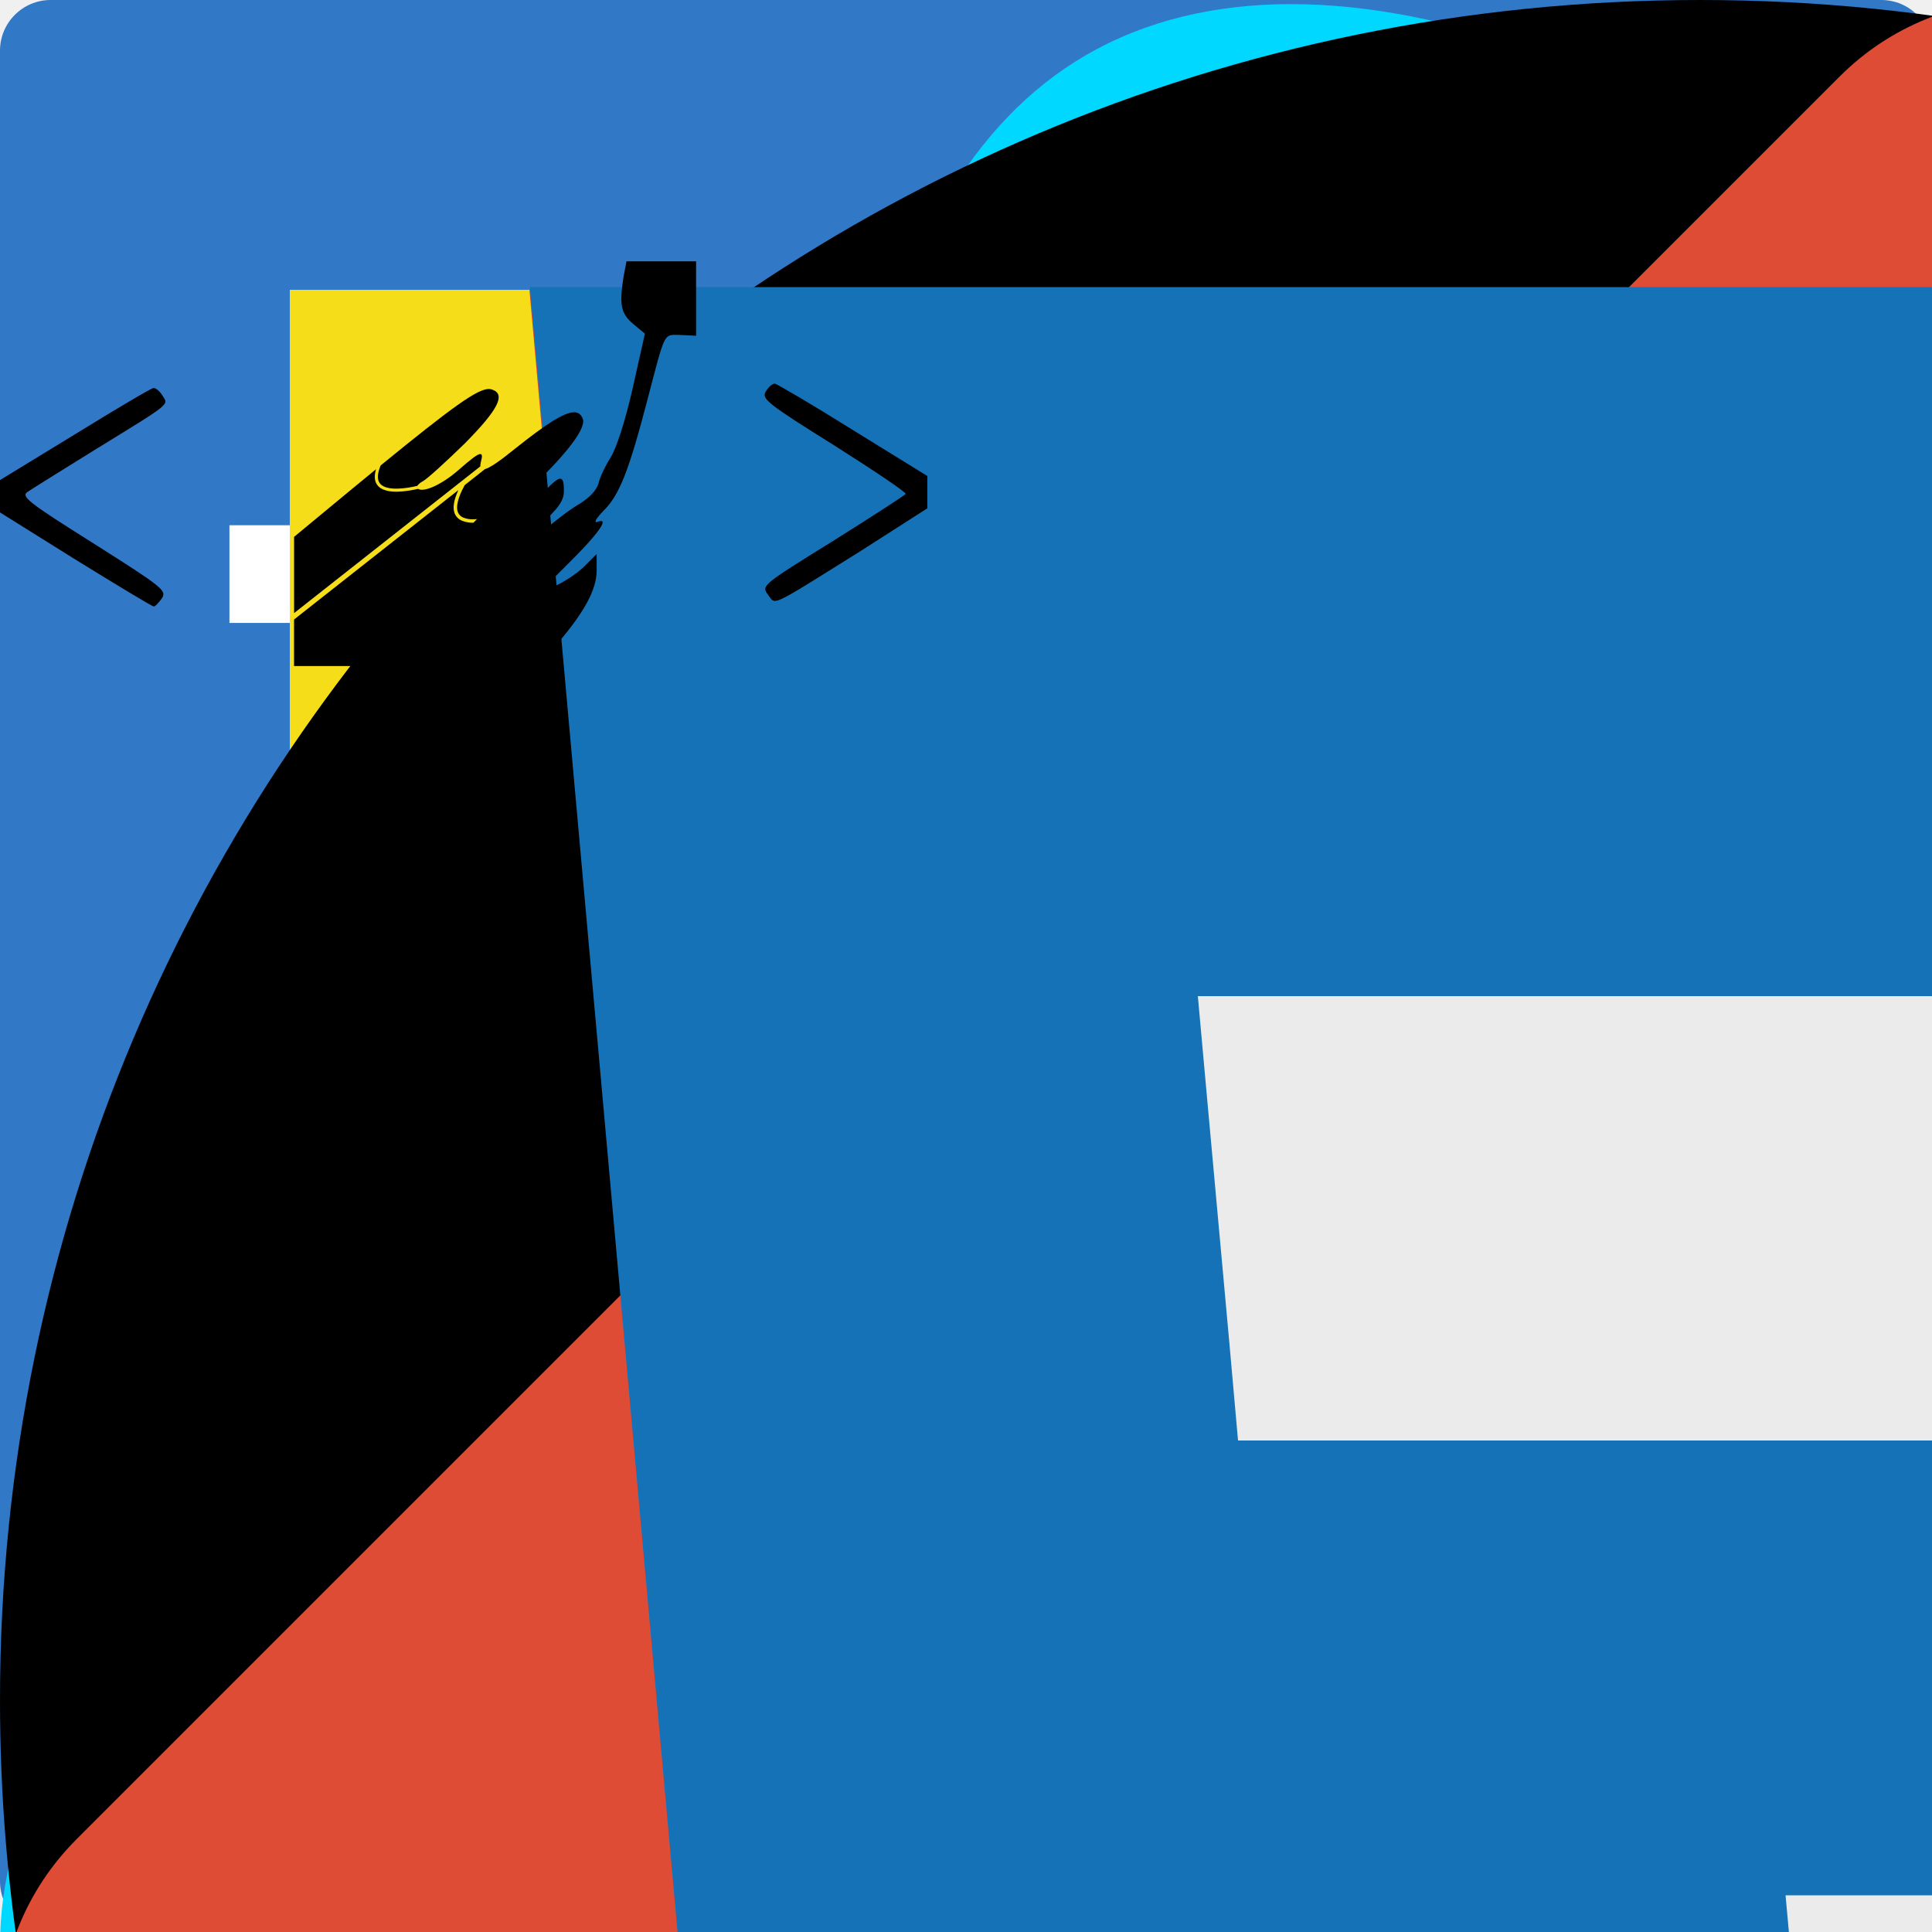
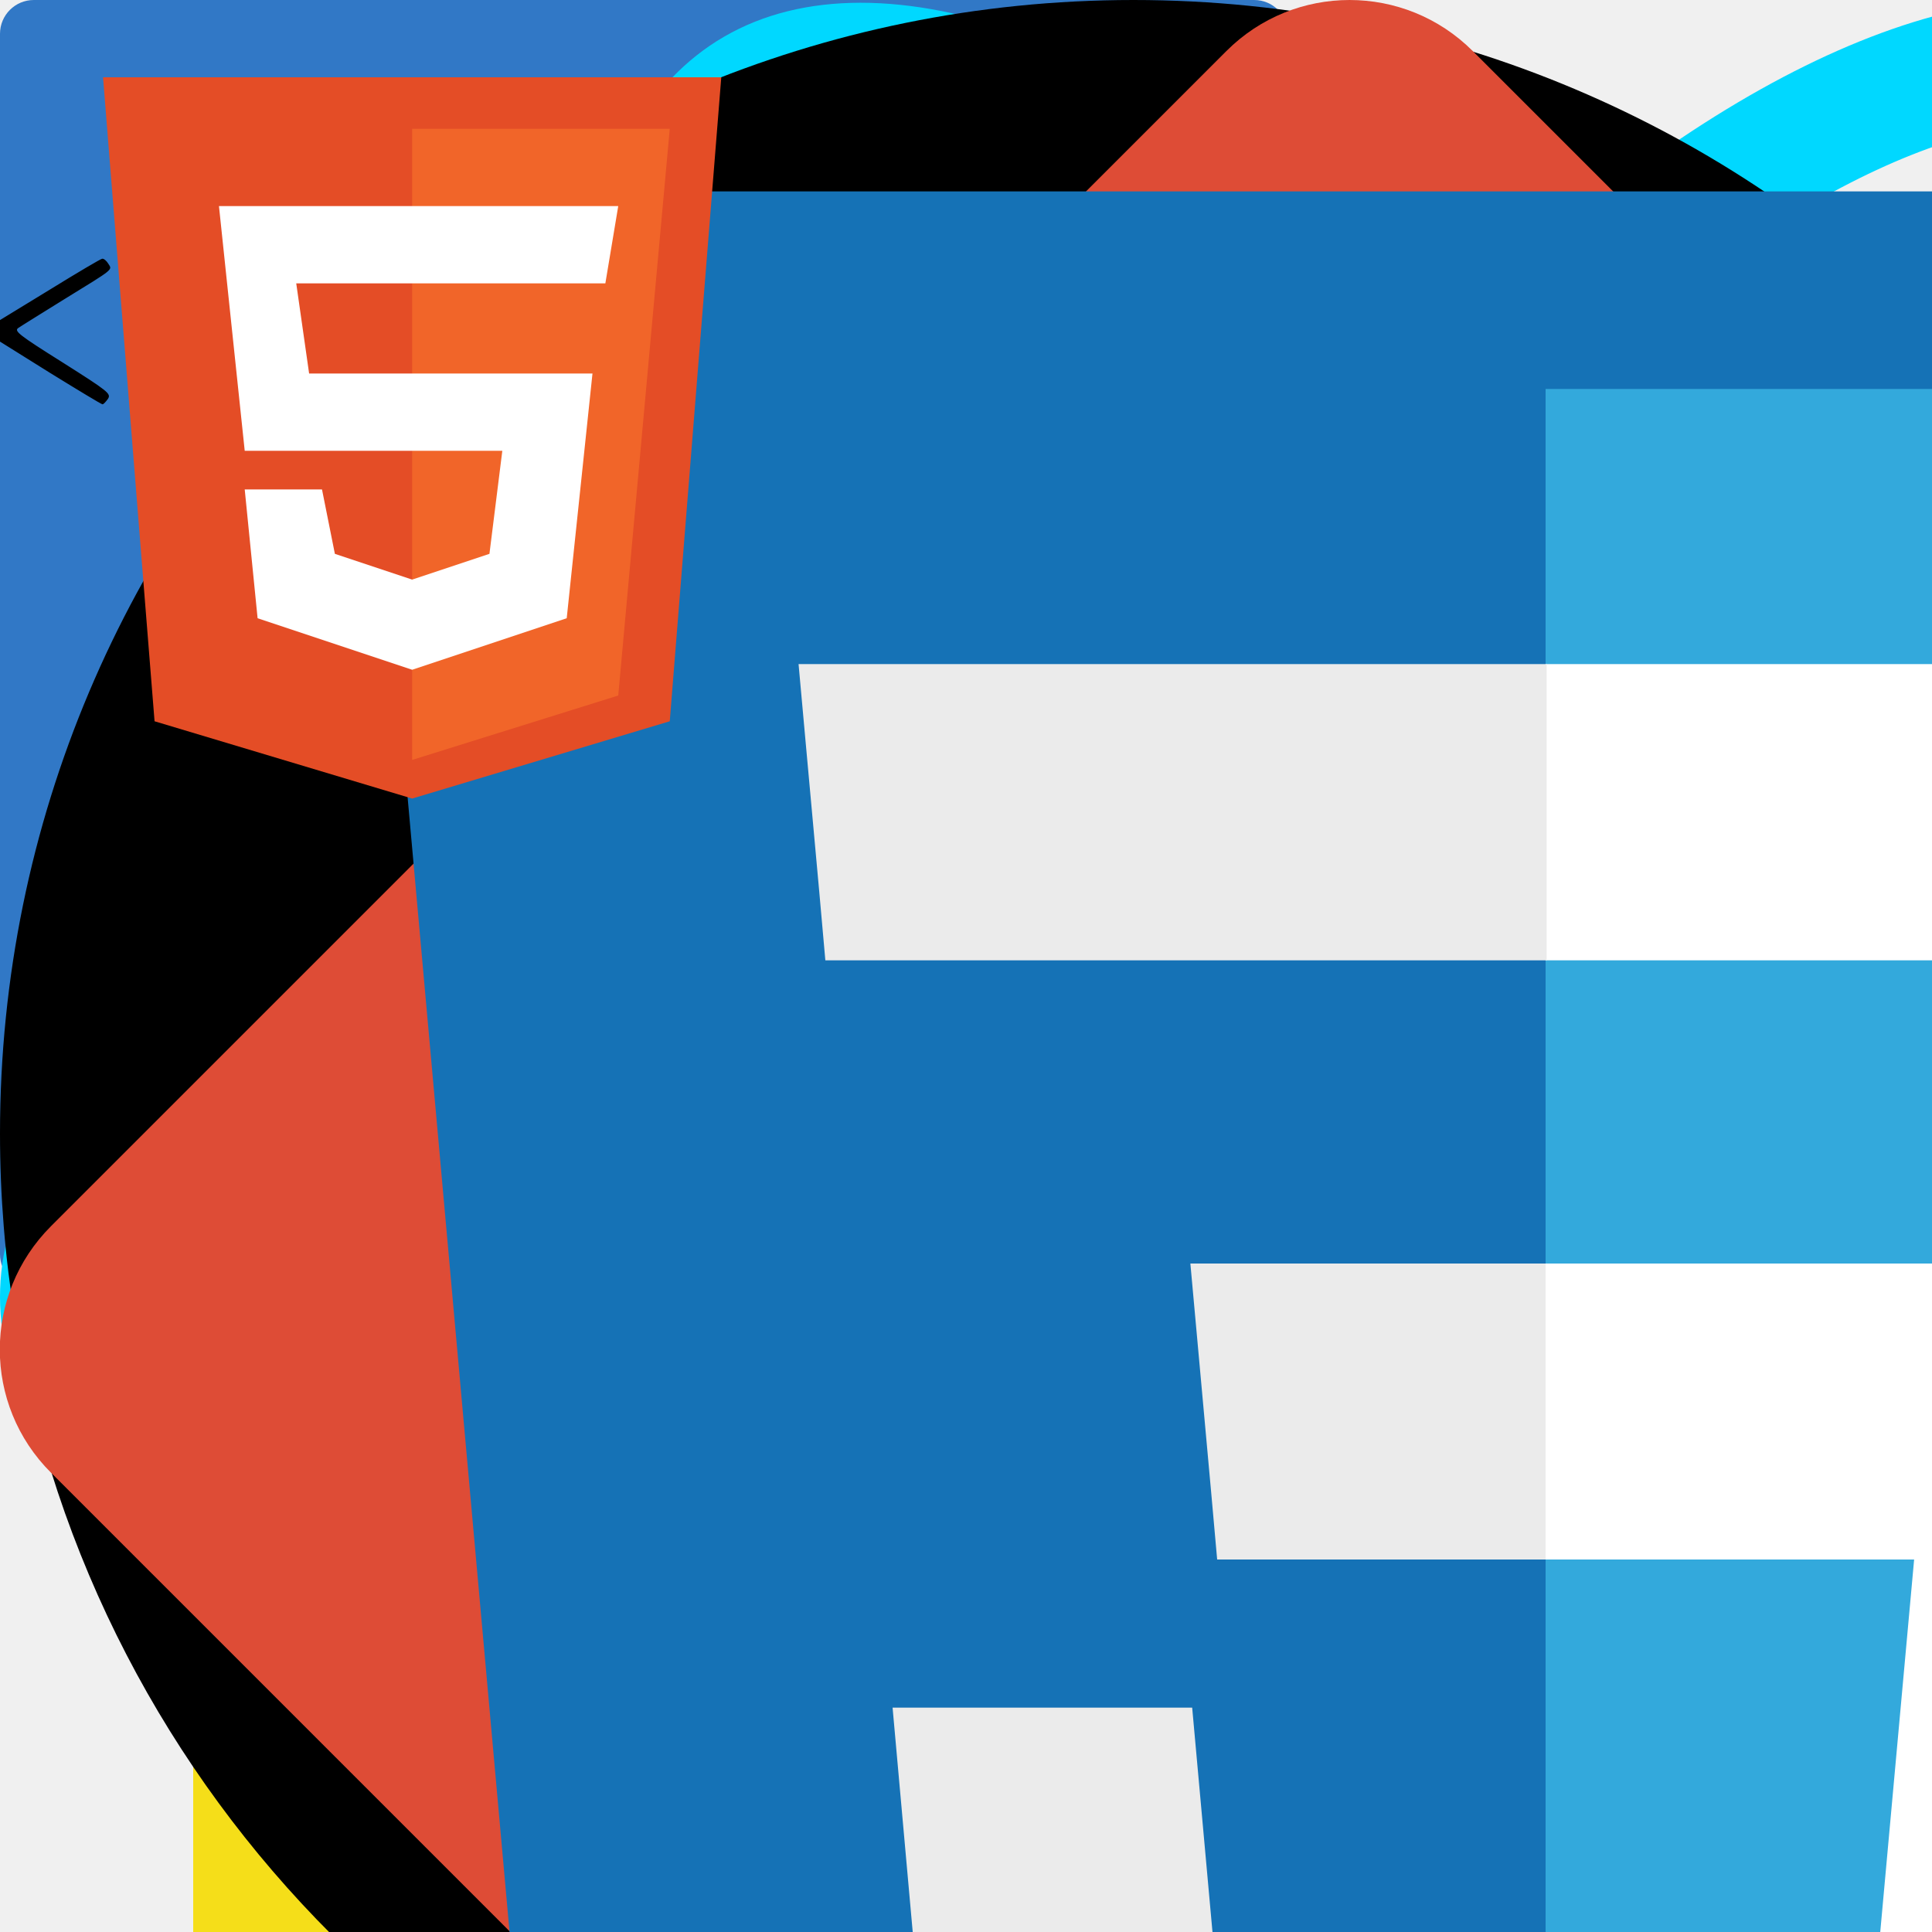
- <svg xmlns="http://www.w3.org/2000/svg" width="50" height="50" viewBox="0 0 50 50" fill="none">
+ <svg xmlns="http://www.w3.org/2000/svg" width="75" height="75" viewBox="0 0 75 75" fill="none">
  <g id="ts">
    <rect x="0" y="0" width="50" height="50" rx="1.312" style="fill:#3178c6" />
    <path d="M18.245,23.759v3.068a6.492,6.492,0,0,0,1.764.575,11.56,11.56,0,0,0,2.146.192,9.968,9.968,0,0,0,2.088-.211,5.11,5.11,0,0,0,1.735-.7,3.542,3.542,0,0,0,1.181-1.266,4.469,4.469,0,0,0,.186-3.394,3.409,3.409,0,0,0-.717-1.117,5.236,5.236,0,0,0-1.123-.877,12.027,12.027,0,0,0-1.477-.734q-.6-.249-1.08-.484a5.5,5.5,0,0,1-.813-.479,2.089,2.089,0,0,1-.516-.518,1.091,1.091,0,0,1-.181-.618,1.039,1.039,0,0,1,.162-.571,1.4,1.4,0,0,1,.459-.436,2.439,2.439,0,0,1,.726-.283,4.211,4.211,0,0,1,.956-.1,5.942,5.942,0,0,1,.808.058,6.292,6.292,0,0,1,.856.177,5.994,5.994,0,0,1,.836.3,4.657,4.657,0,0,1,.751.422V13.9a7.509,7.509,0,0,0-1.525-.4,12.426,12.426,0,0,0-1.9-.129,8.767,8.767,0,0,0-2.064.235,5.239,5.239,0,0,0-1.716.733,3.655,3.655,0,0,0-1.171,1.271,3.731,3.731,0,0,0-.431,1.845,3.588,3.588,0,0,0,.789,2.34,6,6,0,0,0,2.395,1.639q.63.26,1.175.509a6.458,6.458,0,0,1,.942.517,2.463,2.463,0,0,1,.626.585,1.2,1.2,0,0,1,.23.719,1.1,1.1,0,0,1-.144.552,1.269,1.269,0,0,1-.435.441,2.381,2.381,0,0,1-.726.292,4.377,4.377,0,0,1-1.018.105,5.773,5.773,0,0,1-1.969-.35A5.874,5.874,0,0,1,18.245,23.759Zm-5.154-7.638h4V13.594H5.938v2.527H9.92V27.375h3.171Z" style="fill:#ffffff;fill-rule:evenodd" />
  </g>
  <g id="react">
    <path d="M92.9 32.7C91.7 32.28 90.49 31.9 89.26 31.55C89.47 30.71 89.66 29.87 89.83 29.06C92.58 15.64 90.78 4.84 84.63 1.28C78.74 -2.13 69.1 1.42 59.36 9.93C58.4 10.77 57.46 11.63 56.55 12.52C55.93 11.93 55.31 11.35 54.68 10.78C44.47 1.69 34.24 -2.14 28.1 1.43C22.21 4.85 20.47 15.01 22.95 27.72C23.2 28.98 23.47 30.23 23.78 31.48C22.34 31.89 20.94 32.33 19.6 32.8C7.64 36.98 0 43.54 0 50.35C0 57.38 8.2 64.43 20.66 68.7C21.67 69.04 22.69 69.36 23.72 69.66C23.38 71 23.09 72.35 22.83 73.71C20.47 86.2 22.31 96.12 28.18 99.52C34.25 103.03 44.43 99.42 54.35 90.72C55.15 90.01 55.94 89.29 56.7 88.54C57.7 89.5 58.71 90.43 59.76 91.34C69.36 99.63 78.85 102.98 84.71 99.57C90.77 96.05 92.74 85.39 90.19 72.43C89.98 71.42 89.76 70.4 89.51 69.4C90.22 69.19 90.92 68.97 91.61 68.74C104.56 64.43 112.99 57.47 112.99 50.35C112.99 43.52 105.1 36.91 92.9 32.7ZM90.09 64.14C89.47 64.35 88.84 64.55 88.19 64.74C86.76 60.19 84.83 55.36 82.47 50.37C84.73 45.5 86.58 40.73 87.97 36.22C89.13 36.55 90.25 36.9 91.33 37.28C101.79 40.89 108.16 46.23 108.16 50.35C108.16 54.73 101.28 60.42 90.09 64.14ZM85.45 73.37C86.58 79.1 86.74 84.29 85.99 88.34C85.32 91.98 83.97 94.41 82.29 95.38C78.73 97.45 71.12 94.76 62.91 87.67C61.94 86.83 60.99 85.96 60.06 85.07C63.25 81.57 66.43 77.51 69.54 73C75 72.51 80.16 71.71 84.84 70.63C85.06 71.54 85.27 72.45 85.45 73.37ZM38.52 95.02C35.04 96.25 32.27 96.29 30.6 95.32C27.03 93.26 25.55 85.29 27.57 74.61C27.81 73.35 28.09 72.09 28.4 70.85C33.02 71.87 38.15 72.61 43.62 73.06C46.75 77.47 50.02 81.53 53.32 85.08C52.62 85.77 51.9 86.43 51.17 87.07C46.79 90.92 42.39 93.65 38.52 95.02ZM22.22 64.12C16.71 62.23 12.16 59.77 9.04 57.09C6.24 54.68 4.83 52.29 4.83 50.35C4.83 46.22 10.96 40.95 21.19 37.37C22.43 36.94 23.73 36.53 25.08 36.14C26.49 40.76 28.35 45.59 30.59 50.47C28.32 55.42 26.44 60.32 25.01 64.99C24.07 64.72 23.14 64.43 22.22 64.12ZM27.69 26.79C25.56 15.9 26.97 7.68 30.52 5.62C34.3 3.42 42.66 6.56 51.47 14.41C52.05 14.92 52.61 15.44 53.17 15.98C49.88 19.52 46.64 23.54 43.54 27.93C38.23 28.43 33.14 29.22 28.46 30.28C28.17 29.13 27.92 27.96 27.69 26.79L27.69 26.79ZM76.43 38.87C75.32 36.95 74.17 35.06 72.99 33.2C76.59 33.66 80.05 34.26 83.29 35C82.32 38.14 81.1 41.41 79.68 44.77C78.63 42.78 77.55 40.81 76.43 38.87ZM56.55 19.44C58.78 21.86 61.01 24.56 63.2 27.5C58.75 27.28 54.29 27.28 49.84 27.49C52.04 24.59 54.29 21.89 56.55 19.44ZM36.55 38.9C35.44 40.83 34.37 42.79 33.36 44.77C31.95 41.42 30.75 38.13 29.77 34.95C32.99 34.23 36.43 33.64 40.01 33.19C38.81 35.07 37.66 36.97 36.55 38.9L36.55 38.9ZM40.11 67.85C36.41 67.44 32.92 66.88 29.7 66.17C30.7 62.94 31.93 59.58 33.36 56.16C34.38 58.14 35.45 60.1 36.57 62.03C37.71 64.01 38.9 65.96 40.11 67.85ZM56.68 81.6C54.39 79.12 52.11 76.38 49.88 73.43C52.05 73.52 54.25 73.56 56.5 73.56C58.8 73.56 61.07 73.51 63.32 73.41C61.12 76.41 58.89 79.15 56.68 81.6ZM79.72 55.99C81.23 59.44 82.5 62.78 83.52 65.96C80.24 66.71 76.7 67.32 72.98 67.77C74.17 65.87 75.33 63.94 76.44 61.99C77.58 60.02 78.67 58.01 79.72 55.99ZM72.26 59.57C70.55 62.56 68.74 65.49 66.84 68.35C63.4 68.6 59.95 68.72 56.5 68.72C52.98 68.72 49.56 68.61 46.27 68.39C44.31 65.53 42.47 62.6 40.74 59.6L40.74 59.6C39.02 56.62 37.41 53.57 35.92 50.46C37.41 47.36 39.01 44.31 40.73 41.32L40.73 41.32C42.44 38.34 44.27 35.42 46.21 32.57C49.57 32.31 53.01 32.18 56.49 32.18L56.5 32.18C59.99 32.18 63.44 32.31 66.8 32.57C68.72 35.41 70.54 38.32 72.25 41.3C73.97 44.28 75.59 47.31 77.12 50.39C75.61 53.51 73.99 56.57 72.26 59.57ZM82.22 5.48C86 7.67 87.48 16.5 85.1 28.08C84.95 28.82 84.78 29.57 84.59 30.33C79.9 29.25 74.81 28.44 69.48 27.94C66.38 23.5 63.16 19.47 59.93 15.97C60.78 15.16 61.64 14.36 62.53 13.58C70.87 6.3 78.67 3.42 82.22 5.48ZM56.5 40.22C62.07 40.22 66.58 44.76 66.58 50.35C66.58 55.94 62.07 60.47 56.5 60.47C50.92 60.47 46.41 55.94 46.41 50.35C46.41 44.76 50.92 40.22 56.5 40.22Z" fill="#00D8FF" fill-opacity="1" fill-rule="nonzero" />
  </g>
  <g id="js">
    <path d="M7.5 7.5L112.5 7.5L112.5 112.5L7.5 112.5L7.5 7.5Z" fill="#F5DE19" fill-opacity="1" fill-rule="nonzero" />
    <path d="M78.03 89.53C78.92 91.34 80.31 92.87 82.04 93.93C83.76 94.99 85.75 95.55 87.78 95.53C91.87 95.53 94.48 93.48 94.48 90.65C94.48 87.28 91.8 86.07 87.3 84.1L84.83 83.04C77.7 80.01 72.98 76.21 72.98 68.18C72.98 60.78 78.6 55.14 87.43 55.14C90.28 54.94 93.14 55.58 95.63 56.98C98.13 58.39 100.15 60.49 101.46 63.04L93.75 67.98C93.24 66.71 92.37 65.63 91.24 64.87C90.11 64.12 88.77 63.72 87.41 63.75C86.82 63.69 86.22 63.75 85.65 63.94C85.08 64.12 84.56 64.42 84.12 64.82C83.67 65.22 83.32 65.7 83.07 66.25C82.83 66.79 82.7 67.38 82.69 67.98C82.69 70.93 84.52 72.13 88.76 73.98L91.23 75.03C99.61 78.63 104.35 82.29 104.35 90.53C104.35 99.42 97.37 104.28 88 104.28C84.35 104.52 80.71 103.69 77.52 101.9C74.33 100.11 71.72 97.43 70.02 94.19L78.03 89.53ZM43.17 90.38C44.72 93.13 46.13 95.46 49.52 95.46C52.76 95.46 54.81 94.19 54.81 89.26L54.81 55.71L64.68 55.71L64.68 89.39C64.68 99.6 58.68 104.25 49.94 104.25C46.85 104.42 43.79 103.65 41.15 102.05C38.5 100.44 36.41 98.07 35.14 95.25L43.17 90.38Z" fill="#000000" fill-opacity="1" fill-rule="nonzero" />
  </g>
  <g id="html">
    <path d="M22.13 102L13.7 7.5L106.29 7.5L97.85 101.98L59.94 112.5L22.13 102Z" fill="#E44F26" fill-opacity="1" fill-rule="nonzero" />
    <path d="M60 104.46L90.63 95.97L97.84 15.22L60 15.22L60 104.46Z" fill="#F1662A" fill-opacity="1" fill-rule="nonzero" />
    <path d="M60 50.27L44.66 50.27L43.6 38.4L60 38.4L60 26.81L30.93 26.81L31.21 29.92L34.06 61.86L60 61.86L60 50.27ZM60 80.37L59.94 80.39L47.04 76.9L46.21 67.66L34.57 67.66L36.2 85.86L59.94 92.45L60 92.43L60 80.37Z" fill="#EBEBEB" fill-opacity="1" fill-rule="nonzero" />
    <path d="M59.95 50.27L59.95 61.86L74.23 61.86L72.88 76.9L59.95 80.38L59.95 92.44L83.72 85.86L83.89 83.9L86.61 53.38L86.9 50.27L59.95 50.27ZM59.95 26.81L59.95 38.4L87.95 38.4L88.18 35.8L88.71 29.92L88.99 26.81L59.95 26.81Z" fill="#FFFFFF" fill-opacity="1" fill-rule="nonzero" />
  </g>
  <g id="gitHub">
    <path d="M44 0C19.69 0 0 19.69 0 44C0 63.47 12.59 79.91 30.08 85.74C32.28 86.13 33.11 84.81 33.11 83.65C33.11 82.61 33.05 79.14 33.05 75.46C22 77.49 19.14 72.76 18.26 70.29C17.76 69.02 15.62 65.12 13.75 64.07C12.21 63.25 10.01 61.21 13.69 61.16C17.16 61.1 19.63 64.35 20.45 65.67C24.42 72.32 30.74 70.45 33.27 69.3C33.66 66.44 34.81 64.51 36.08 63.41C26.29 62.31 16.06 58.52 16.06 41.69C16.06 36.9 17.76 32.94 20.57 29.86C20.12 28.76 18.59 24.25 21.01 18.2C21.01 18.2 24.69 17.04 33.11 22.71C36.63 21.72 40.37 21.23 44.11 21.23C47.85 21.23 51.59 21.72 55.11 22.71C63.52 16.99 67.21 18.2 67.21 18.2C69.62 24.25 68.08 28.76 67.65 29.86C70.45 32.94 72.16 36.84 72.16 41.69C72.16 58.57 61.87 62.31 52.08 63.41C53.68 64.79 55.05 67.43 55.05 71.55C55.05 77.44 55 82.17 55 83.65C55 84.81 55.82 86.18 58.02 85.74C66.75 82.79 74.34 77.18 79.72 69.69C85.1 62.2 87.99 53.21 88 44C88 19.69 68.31 0 44 0Z" fill="#000000" fill-opacity="1" fill-rule="evenodd" />
  </g>
  <g id="git">
    <path d="M103.02 47.82L57.17 1.98C54.53 -0.66 50.25 -0.66 47.61 1.98L38.09 11.5L50.16 23.57C52.97 22.62 56.19 23.26 58.43 25.5C60.67 27.75 61.31 30.99 60.33 33.81L71.97 45.45C74.79 44.48 78.04 45.1 80.29 47.36C83.43 50.5 83.43 55.59 80.29 58.73C77.14 61.88 72.05 61.88 68.9 58.73C66.54 56.37 65.96 52.9 67.15 49.98L56.3 39.13L56.3 67.69C57.09 68.08 57.8 68.6 58.43 69.21C61.57 72.36 61.57 77.45 58.43 80.59C55.28 83.74 50.19 83.74 47.05 80.59C43.91 77.45 43.91 72.36 47.05 69.21C47.8 68.46 48.7 67.86 49.68 67.46L49.68 38.63C48.7 38.23 47.8 37.63 47.05 36.87C44.67 34.5 44.09 31 45.31 28.08L33.41 16.17L1.98 47.6C-0.67 50.25 -0.67 54.53 1.98 57.17L47.82 103.01C50.46 105.65 54.74 105.65 57.38 103.01L103.01 57.38C105.66 54.74 105.66 50.46 103.01 47.82L103.02 47.82Z" fill="#DE4C36" fill-opacity="1" fill-rule="nonzero" />
  </g>
  <g id="css">
    <path d="M22.13 101.15L13.71 7.43L106.29 7.43L97.85 101.13L59.94 111.56L22.13 101.15Z" fill="#1572B6" fill-opacity="1" fill-rule="nonzero" />
    <path d="M60 103.59L90.63 95.17L97.84 15.1L60 15.1L60 103.59Z" fill="#33A9DC" fill-opacity="1" fill-rule="nonzero" />
    <path d="M60 49.05L75.33 49.05L76.39 37.28L60 37.28L60 25.78L89.06 25.78L88.78 28.87L85.93 60.54L60 60.54L60 49.05Z" fill="#FFFFFF" fill-opacity="1" fill-rule="nonzero" />
    <path d="M60.07 78.9L60.01 78.91L47.11 75.46L46.28 66.29L34.65 66.29L36.27 84.34L60.01 90.87L60.07 90.86L60.07 78.9Z" fill="#EBEBEB" fill-opacity="1" fill-rule="nonzero" />
    <path d="M74.35 60.06L72.95 75.45L60.03 78.91L60.03 90.87L83.79 84.34L83.96 82.4L85.98 60.06L74.35 60.06Z" fill="#FFFFFF" fill-opacity="1" fill-rule="nonzero" />
    <path d="M60.04 25.78L60.04 37.28L32.04 37.28L31.81 34.69L31.28 28.87L31 25.78L60.04 25.78ZM60 49.05L60 60.54L47.25 60.54L47.02 57.96L46.49 52.13L46.21 49.05L60 49.05Z" fill="#EBEBEB" fill-opacity="1" fill-rule="nonzero" />
  </g>
  <g id="styledComponents">
    <path d="M16.214 6.762l-.075.391c-.116.741-.074.953.244 1.228l.307.254-.318 1.418c-.19.846-.423 1.555-.571 1.788-.127.201-.275.497-.307.656-.053.19-.233.381-.508.55-.243.138-.72.508-1.058.805-.27.243-.456.392-.557.456l-.33.261c-.106.17-.166.307-.189.411-.023.107-.01.178.024.23.033.05.09.085.168.107a.954.954 0 00.282.023 3 3 0 00.632-.112c.07-.019.125-.037.173-.053.074-.091.245-.263.548-.562.804-.793 1.111-1.227.794-1.11-.117.042-.064-.064.137-.276.424-.413.667-1.037 1.175-2.994.402-1.545.402-1.567.698-1.567.139 0 .532.024.532.024V6.762h-.902zm3.839 3.165c-.064 0-.17.096-.233.202-.116.19.021.306 1.767 1.396 1.037.657 1.873 1.217 1.852 1.26-.021.031-.868.582-1.883 1.217-1.842 1.142-1.852 1.153-1.683 1.386.212.275 0 .37 2.391-1.122L24 13.155v-.836l-1.937-1.196c-1.047-.656-1.957-1.185-2.01-1.196zm-16.085.117c-.053 0-.963.54-2.01 1.185L0 12.425v.836l1.947 1.217c1.08.666 1.99 1.217 2.032 1.217.042 0 .127-.096.212-.212.127-.201.02-.286-1.768-1.418C.72 12.996.54 12.848.71 12.732c.106-.074.91-.572 1.778-1.111 1.979-1.217 1.873-1.133 1.714-1.387-.063-.105-.17-.2-.233-.19zm8.684.023c-.292-.002-.92.443-2.8 1.978-.081.193-.088.326-.051.412.024.059.068.1.129.13.06.03.138.048.224.055.171.015.373-.012.536-.044l.11-.025a.386.386 0 01.144-.118c.116-.064.603-.508 1.09-.984.857-.868 1.058-1.26.709-1.387a.24.24 0 00-.09-.017zm2.196.603c-.257.007-.72.305-1.513.938-.398.323-.65.497-.785.533l-.524.414c-.197.36-.226.583-.174.706a.25.25 0 00.138.134.644.644 0 00.24.045 2.18 2.18 0 00.58-.085 3.466 3.466 0 00.291-.092l.029-.012.053-.028c.1-.129.33-.372.618-.652.91-.878 1.375-1.502 1.28-1.735-.043-.113-.117-.17-.233-.166zm-2.424 1.08c-.074.008-.24.136-.539.398-.432.382-.903.602-1.066.504a3.97 3.97 0 01-.114.024c-.166.033-.373.06-.558.045a.708.708 0 01-.252-.063.337.337 0 01-.168-.17c-.037-.09-.037-.202.005-.345l-.65.534-1.471 1.217V15.867l4.82-3.797a.41.41 0 01.016-.123c.037-.134.035-.202-.023-.196zm2.074.639c-.073 0-.195.103-.39.31-.265.283-.682.557-.903.613l-.034.018a2.191 2.191 0 01-.11.042c-.06.02-.138.044-.228.068-.18.049-.404.094-.604.089a.732.732 0 01-.275-.054.344.344 0 01-.184-.18c-.058-.139-.035-.334.092-.611L7.61 16.033v1.205h1.868l3.962-3.112c.103-.114.258-.27.467-.465.56-.519.687-.698.687-.963 0-.206-.023-.31-.096-.31zm.943 1.95l-.339.338c-.19.18-.529.402-.761.497l-.046.02-.003.005-.01.01c-.009.007-.013.008-.02.011a3.432 3.432 0 01-.282.093 3.058 3.058 0 01-.65.115 1.035 1.035 0 01-.31-.027.364.364 0 01-.218-.144c-.048-.074-.062-.173-.035-.295a1.11 1.11 0 01.095-.25l-3.197 2.526h4.252l.508-.582c.698-.814 1.016-1.396 1.016-1.894z" fill="#000000" />
  </g>
+   <g id="html5-2">
+     <path d="M6 28L4 3H28L26 28L16 31L6 28Z" fill="#E44D26" />
+     <path d="M26 5H16V29.5L24 27L26 5Z" fill="#F16529" />
+     <path d="M9.5 17.5L8.5 8H24L23.5 11H11.5L12 14.5H23L22 24L16 26L10 24L9.5 19H12.5L13 21.5L16 22.5L19 21.5L19.5 17.5H9.5Z" fill="white" />
+   </g>
+   <g>
+ 
+     </g>
+   <g>
+ 
+     </g>
+   <g>
+ 
+     </g>
+   <g>
+ 
+     </g>
</svg>
